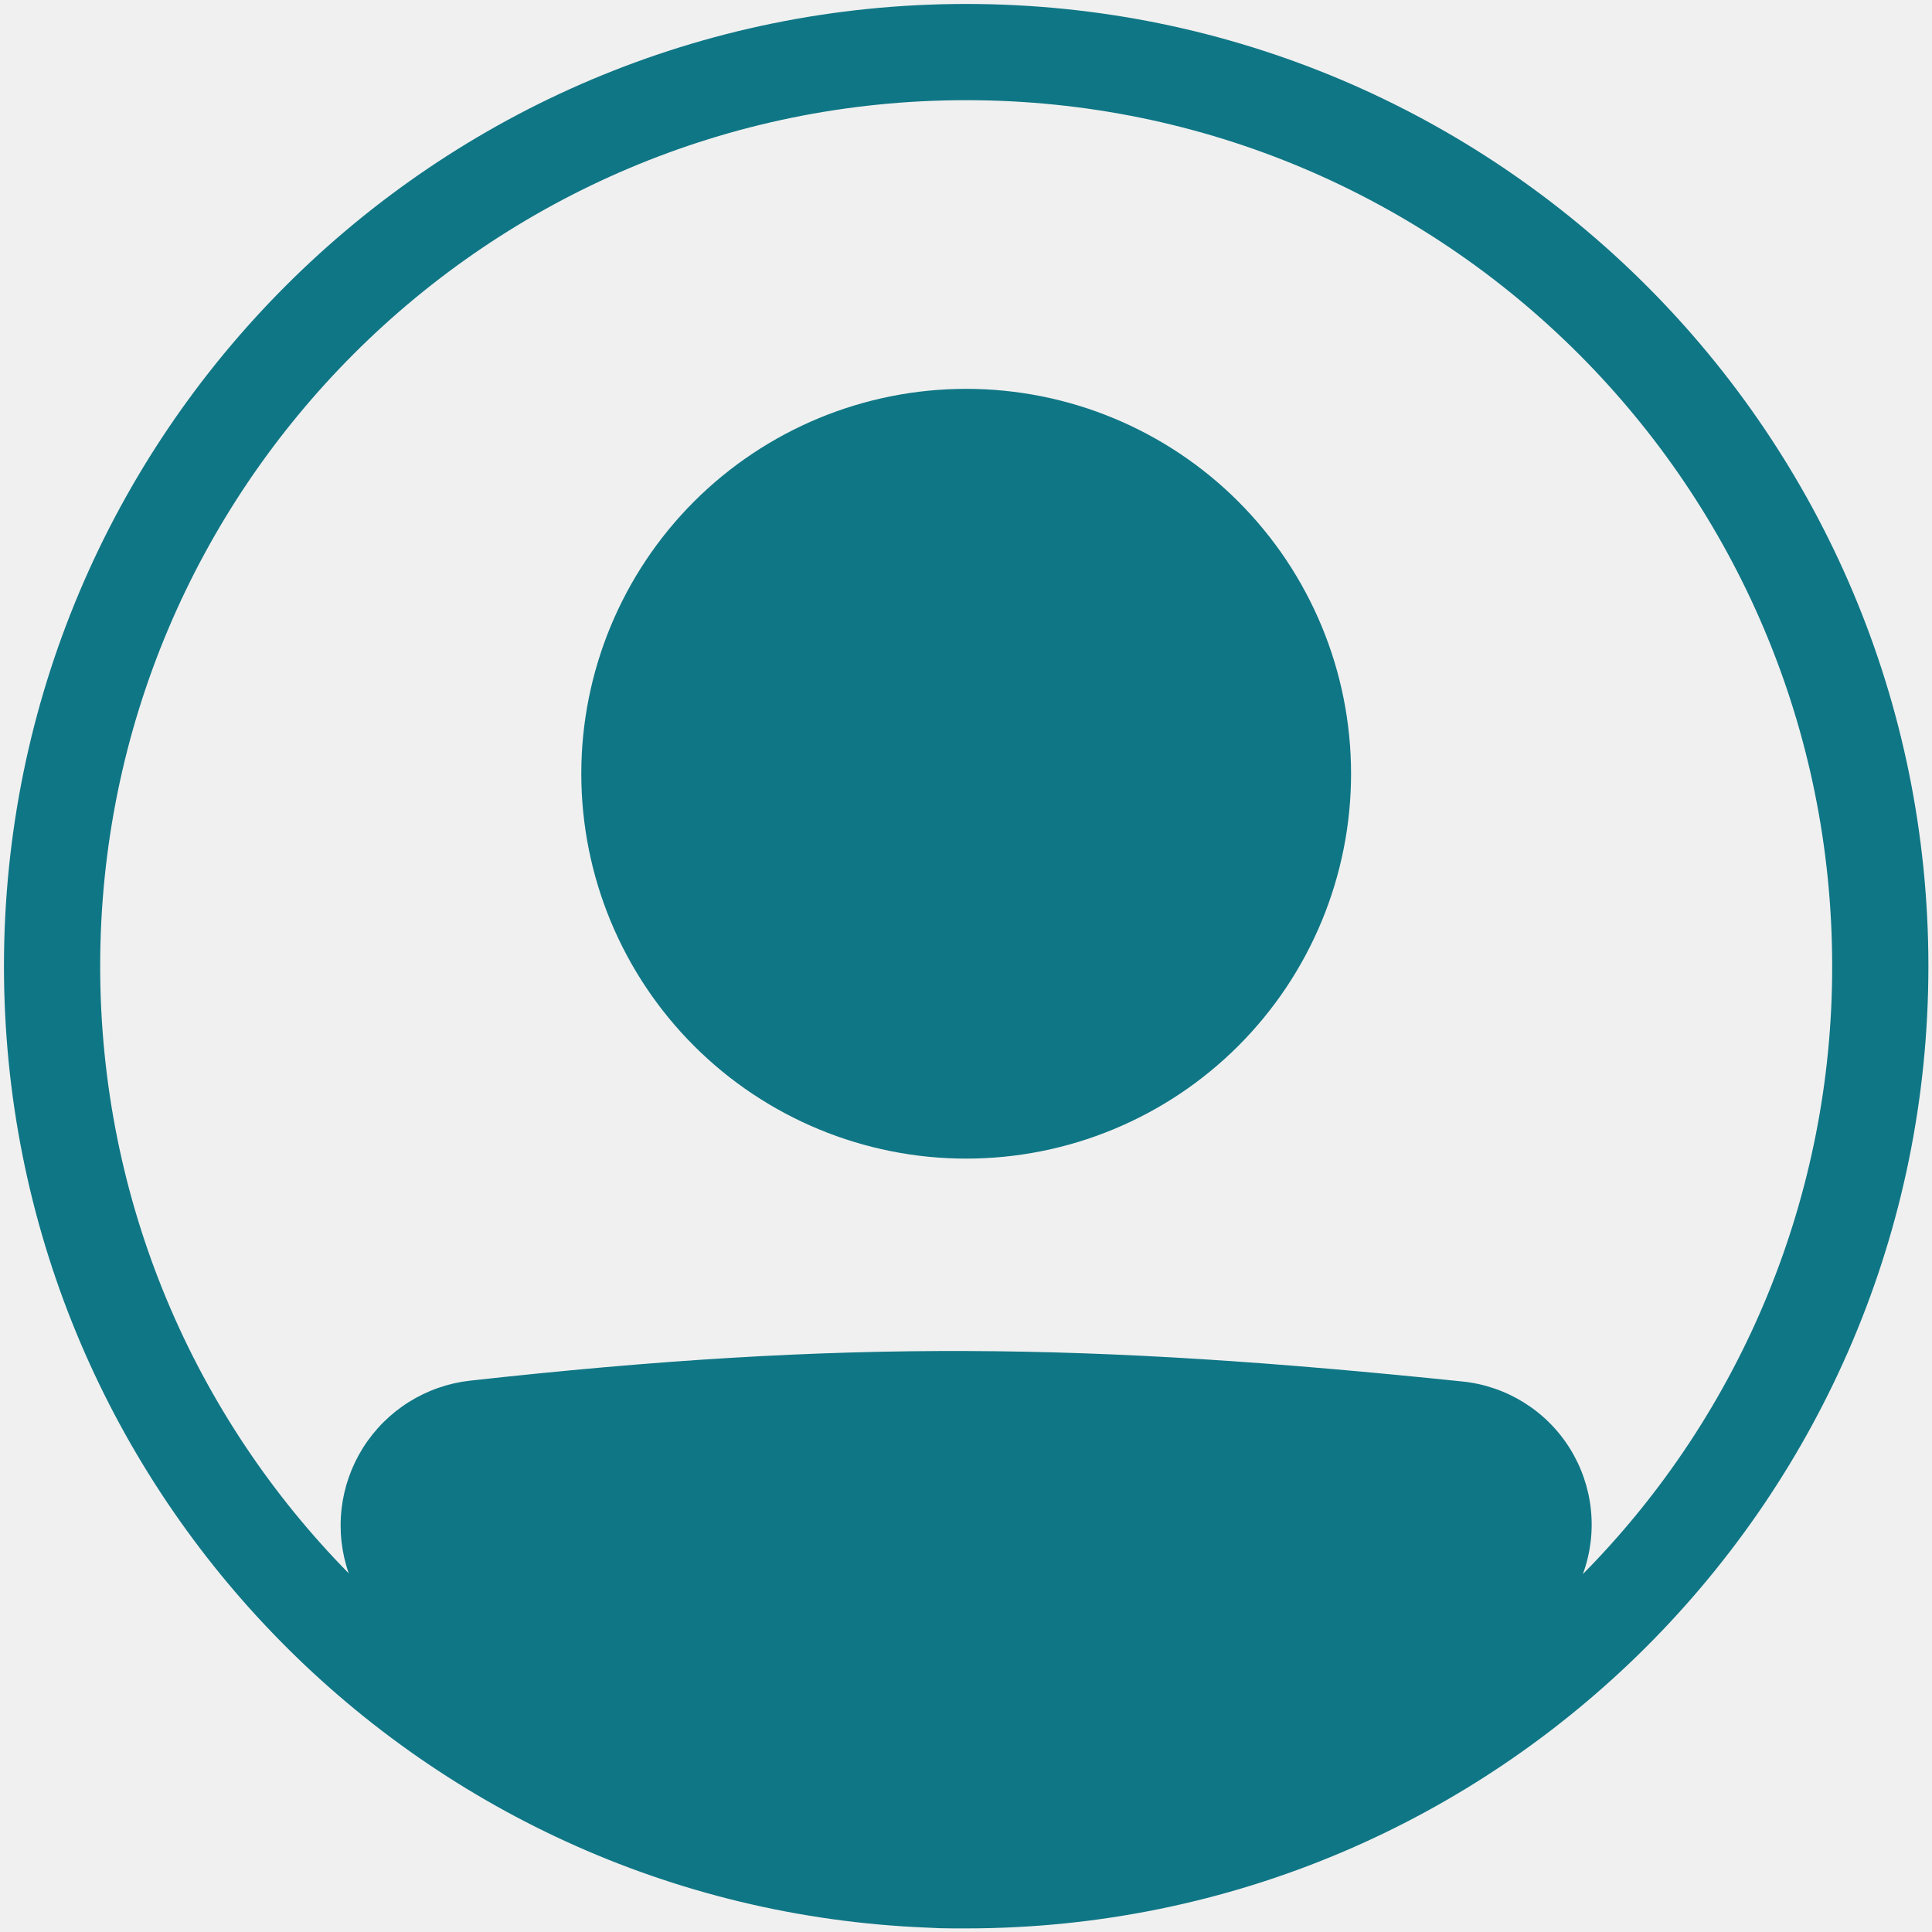
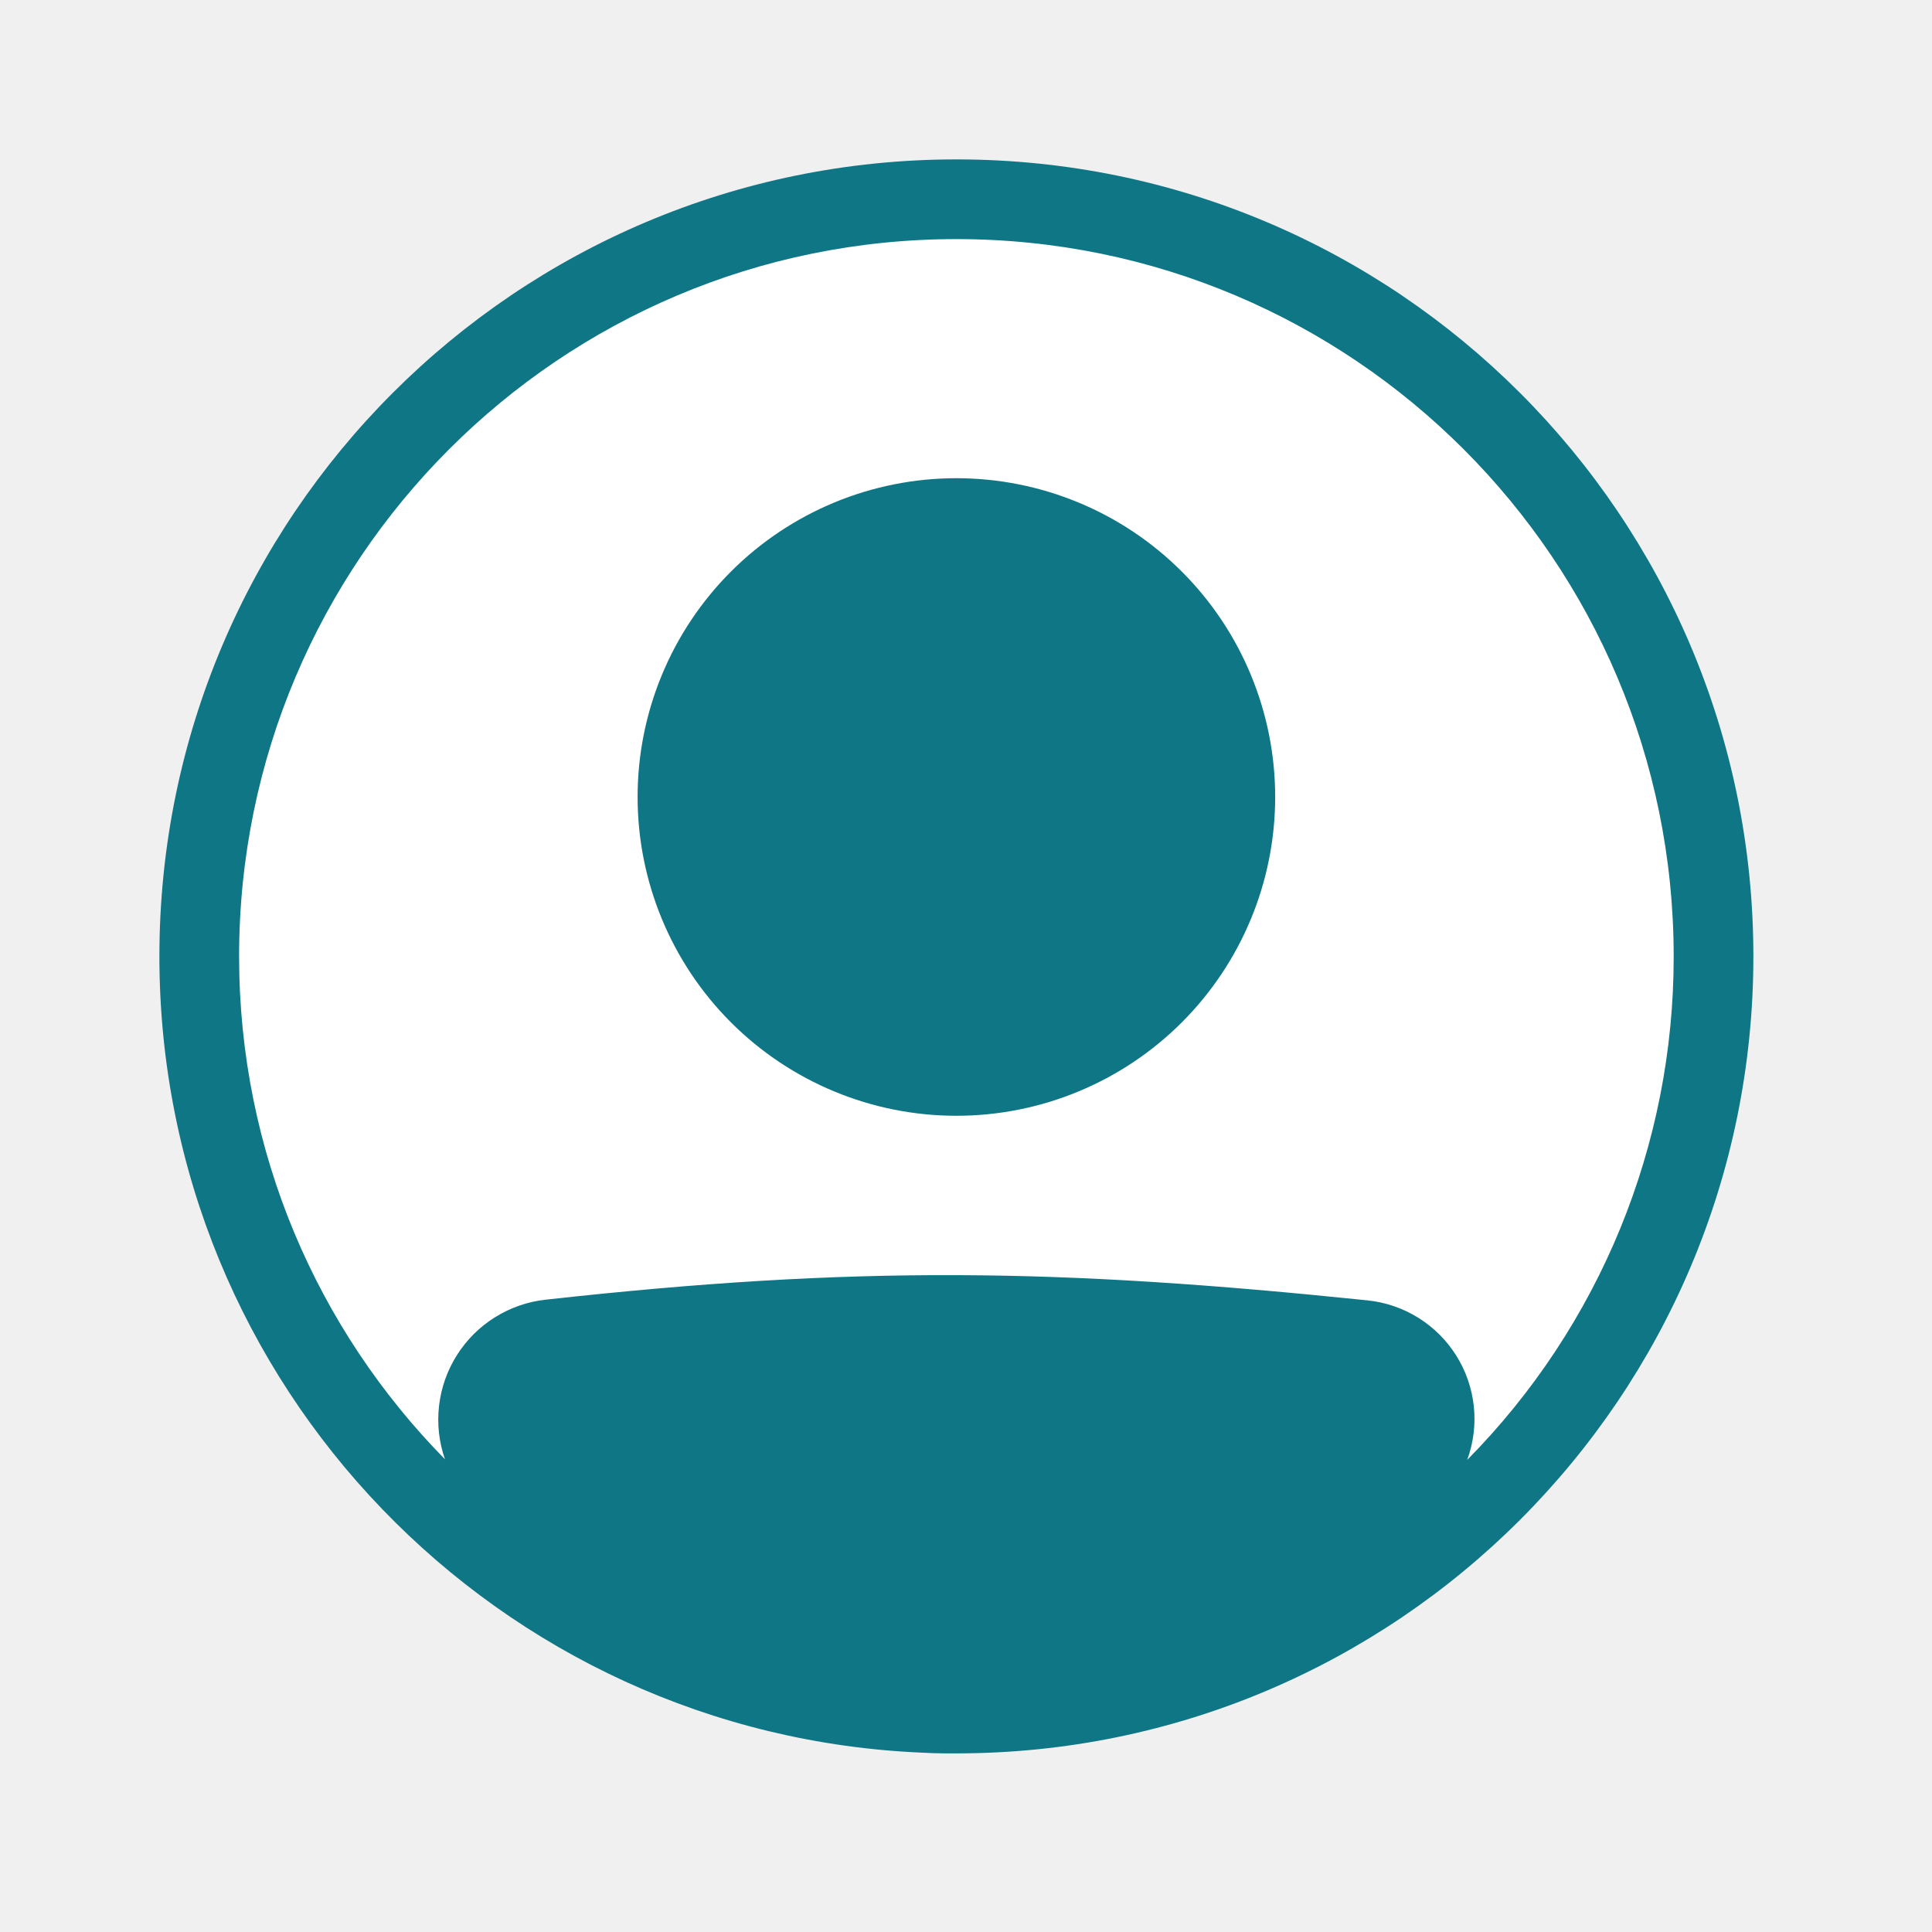
- <svg xmlns="http://www.w3.org/2000/svg" width="82" height="82" viewBox="0 0 82 82" fill="none">
-   <path d="M57.343 32.839C57.343 37.172 55.622 41.327 52.558 44.39C49.495 47.453 45.34 49.175 41.007 49.175C36.675 49.175 32.52 47.453 29.456 44.39C26.393 41.327 24.672 37.172 24.672 32.839C24.672 28.507 26.393 24.352 29.456 21.288C32.52 18.225 36.675 16.504 41.007 16.504C45.34 16.504 49.495 18.225 52.558 21.288C55.622 24.352 57.343 28.507 57.343 32.839Z" fill="#0F7685" />
-   <path fill-rule="evenodd" clip-rule="evenodd" d="M39.341 81.814C17.559 80.94 0.168 63.003 0.168 41.007C0.168 18.451 18.452 0.168 41.007 0.168C63.563 0.168 81.847 18.451 81.847 41.007C81.847 63.563 63.563 81.847 41.007 81.847H40.448C40.078 81.847 39.709 81.836 39.341 81.814ZM14.801 66.777C14.495 65.9 14.392 64.966 14.497 64.043C14.602 63.12 14.914 62.233 15.408 61.448C15.903 60.662 16.569 59.998 17.355 59.505C18.142 59.012 19.03 58.702 19.953 58.599C35.872 56.837 46.241 56.996 62.083 58.636C63.007 58.732 63.897 59.038 64.684 59.53C65.472 60.022 66.138 60.687 66.629 61.475C67.121 62.263 67.427 63.153 67.523 64.077C67.619 65.001 67.503 65.935 67.183 66.808C73.973 59.938 77.775 50.666 77.763 41.007C77.763 20.708 61.307 4.252 41.007 4.252C20.708 4.252 4.252 20.708 4.252 41.007C4.252 51.045 8.277 60.145 14.801 66.777Z" fill="#0F7685" />
+ <svg xmlns="http://www.w3.org/2000/svg" width="99" height="99" viewBox="0 0 99 99" fill="none">
+   <circle cx="49.009" cy="49.008" r="38.411" fill="white" />
+   <path d="M65.343 40.839C65.343 45.172 63.622 49.327 60.558 52.39C57.495 55.453 53.34 57.175 49.007 57.175C44.675 57.175 40.52 55.453 37.456 52.39C34.393 49.327 32.672 45.172 32.672 40.839C32.672 36.507 34.393 32.352 37.456 29.288C40.52 26.225 44.675 24.504 49.007 24.504C53.34 24.504 57.495 26.225 60.558 29.288C63.622 32.352 65.343 36.507 65.343 40.839Z" fill="#0F7685" />
+   <path fill-rule="evenodd" clip-rule="evenodd" d="M47.341 89.814C25.559 88.94 8.168 71.003 8.168 49.007C8.168 26.451 26.452 8.168 49.007 8.168C71.563 8.168 89.847 26.451 89.847 49.007C89.847 71.563 71.563 89.847 49.007 89.847H48.448C48.078 89.847 47.709 89.836 47.341 89.814ZM22.801 74.777C22.495 73.9 22.392 72.966 22.497 72.043C22.602 71.121 22.913 70.234 23.408 69.448C23.903 68.662 24.569 67.998 25.355 67.505C26.142 67.012 27.03 66.702 27.953 66.599C43.872 64.837 54.241 64.996 70.083 66.635C71.007 66.732 71.897 67.037 72.684 67.53C73.472 68.022 74.138 68.687 74.629 69.475C75.121 70.263 75.427 71.153 75.523 72.077C75.619 73.001 75.503 73.935 75.183 74.808C81.973 67.938 85.775 58.666 85.763 49.007C85.763 28.708 69.307 12.252 49.007 12.252C28.708 12.252 12.252 28.708 12.252 49.007C12.252 59.045 16.277 68.144 22.801 74.777Z" fill="#0F7685" />
</svg>
